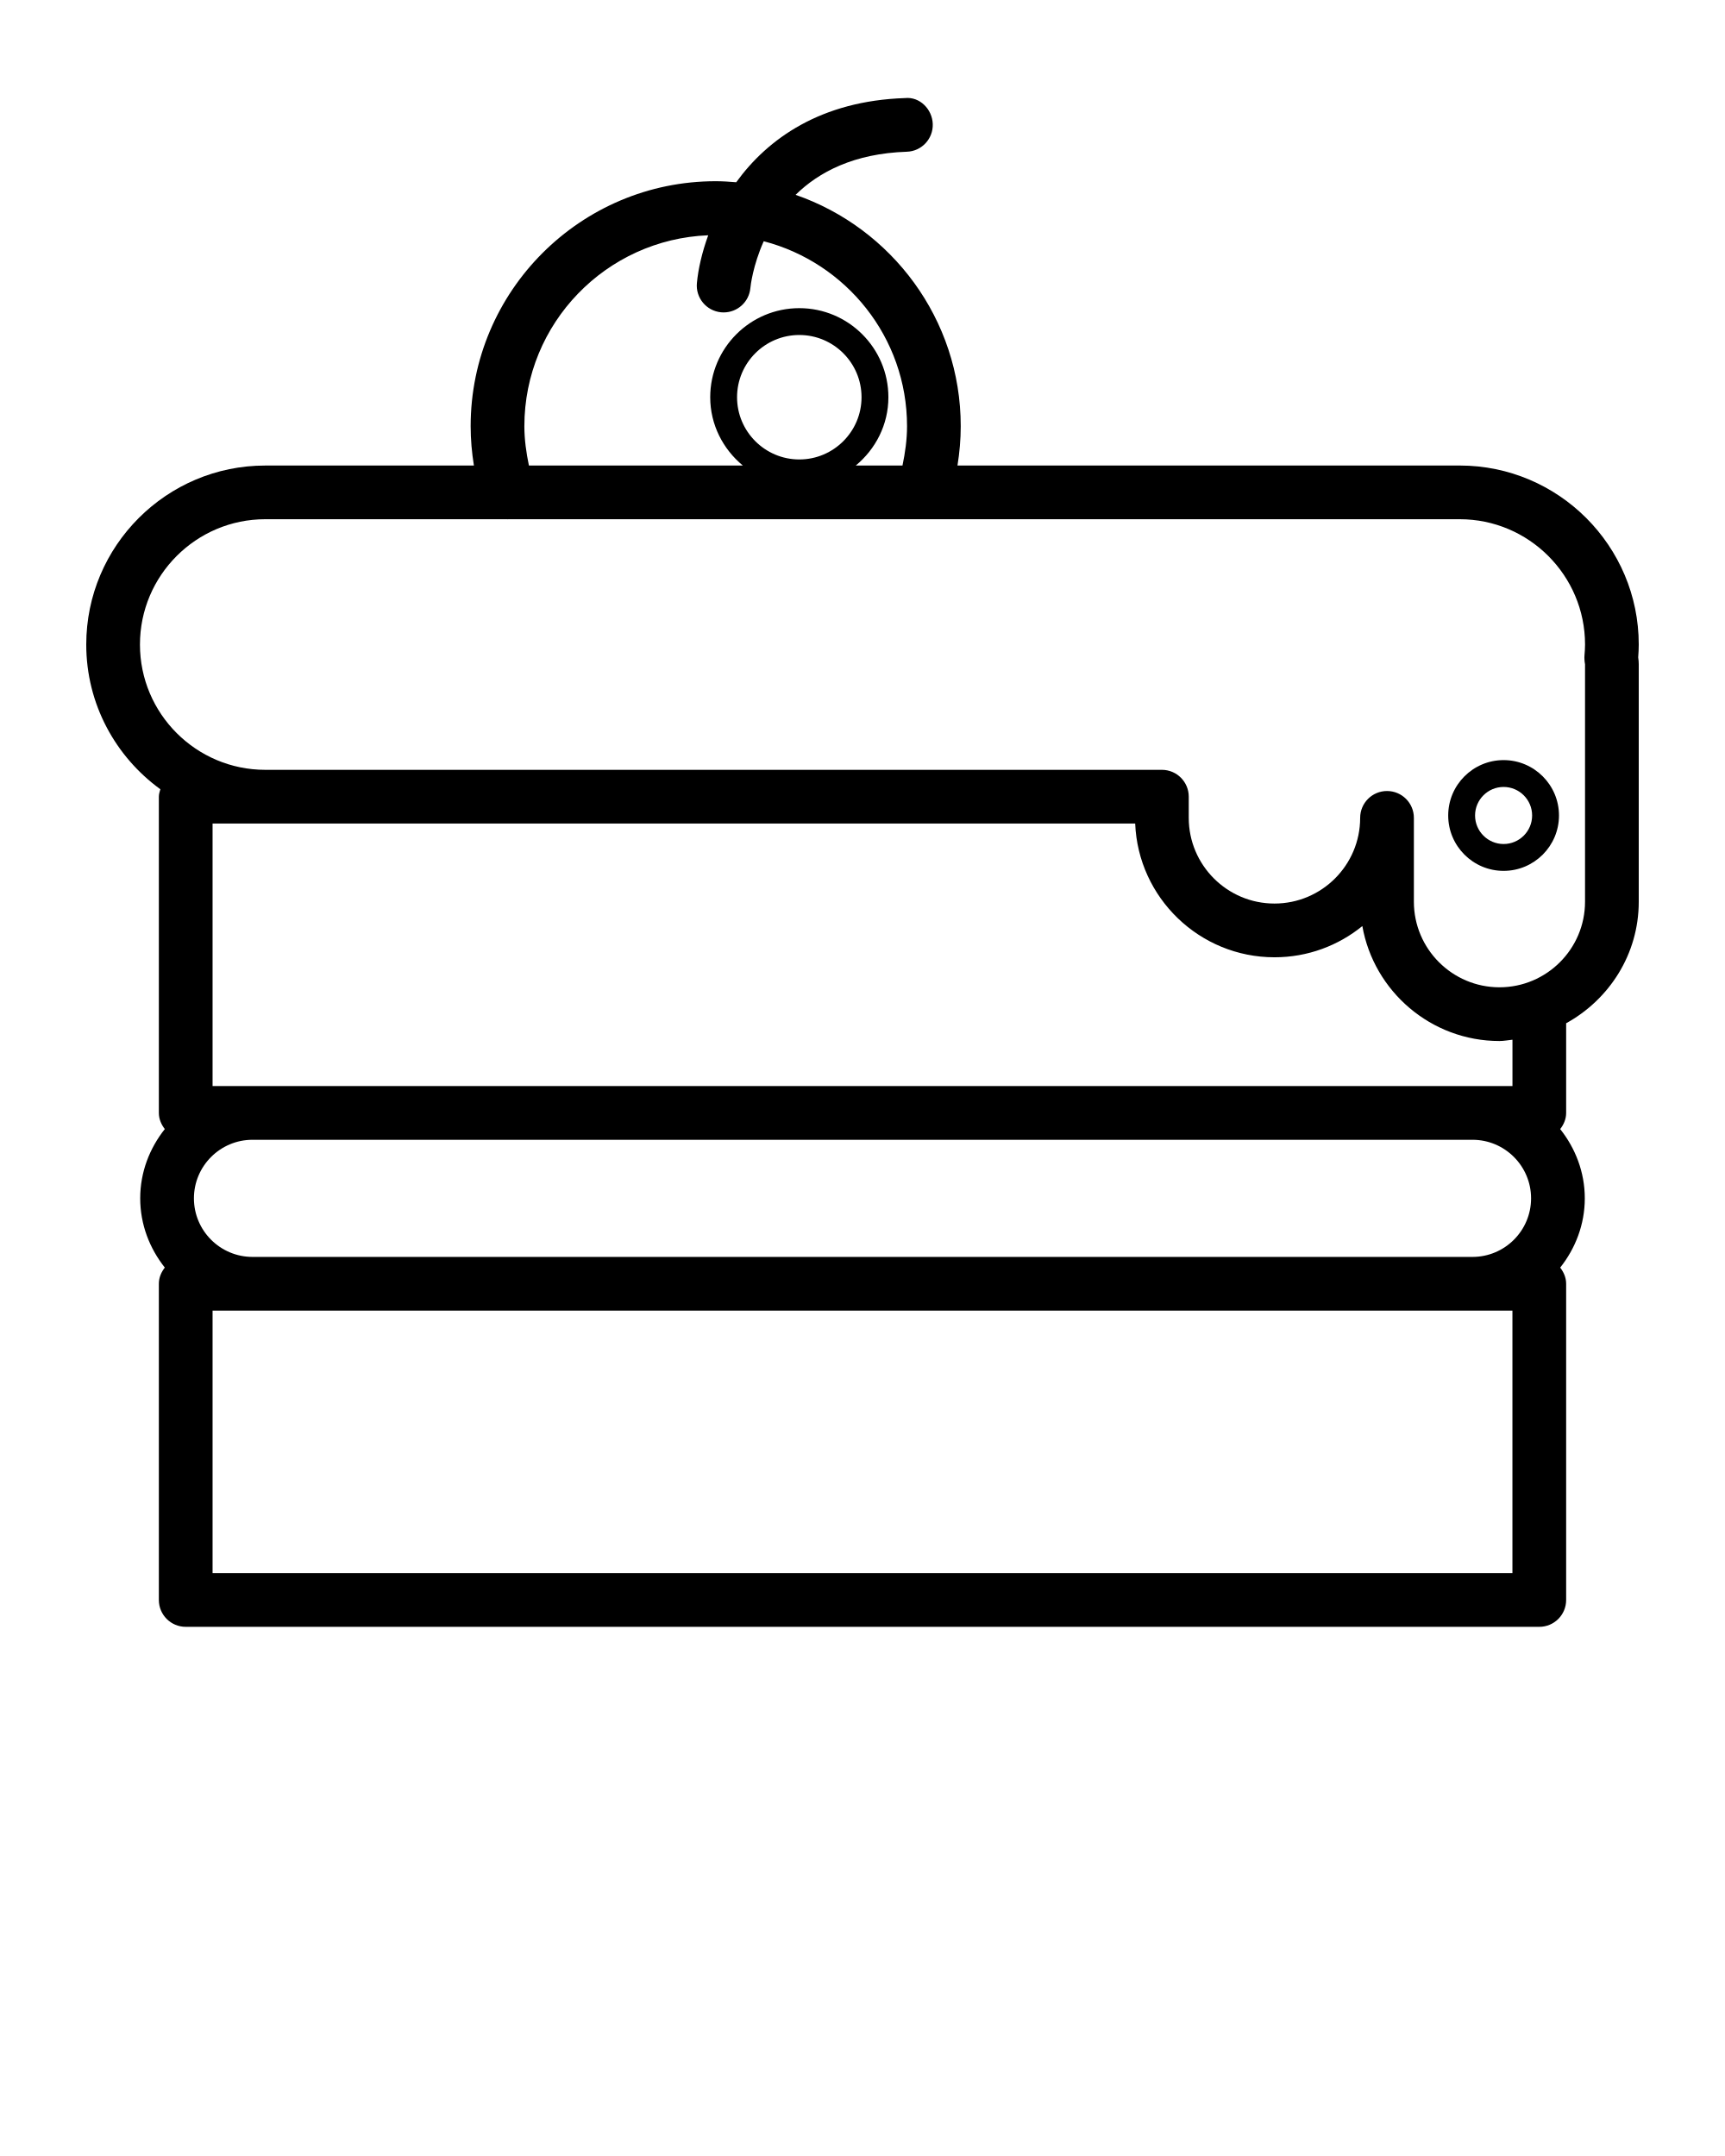
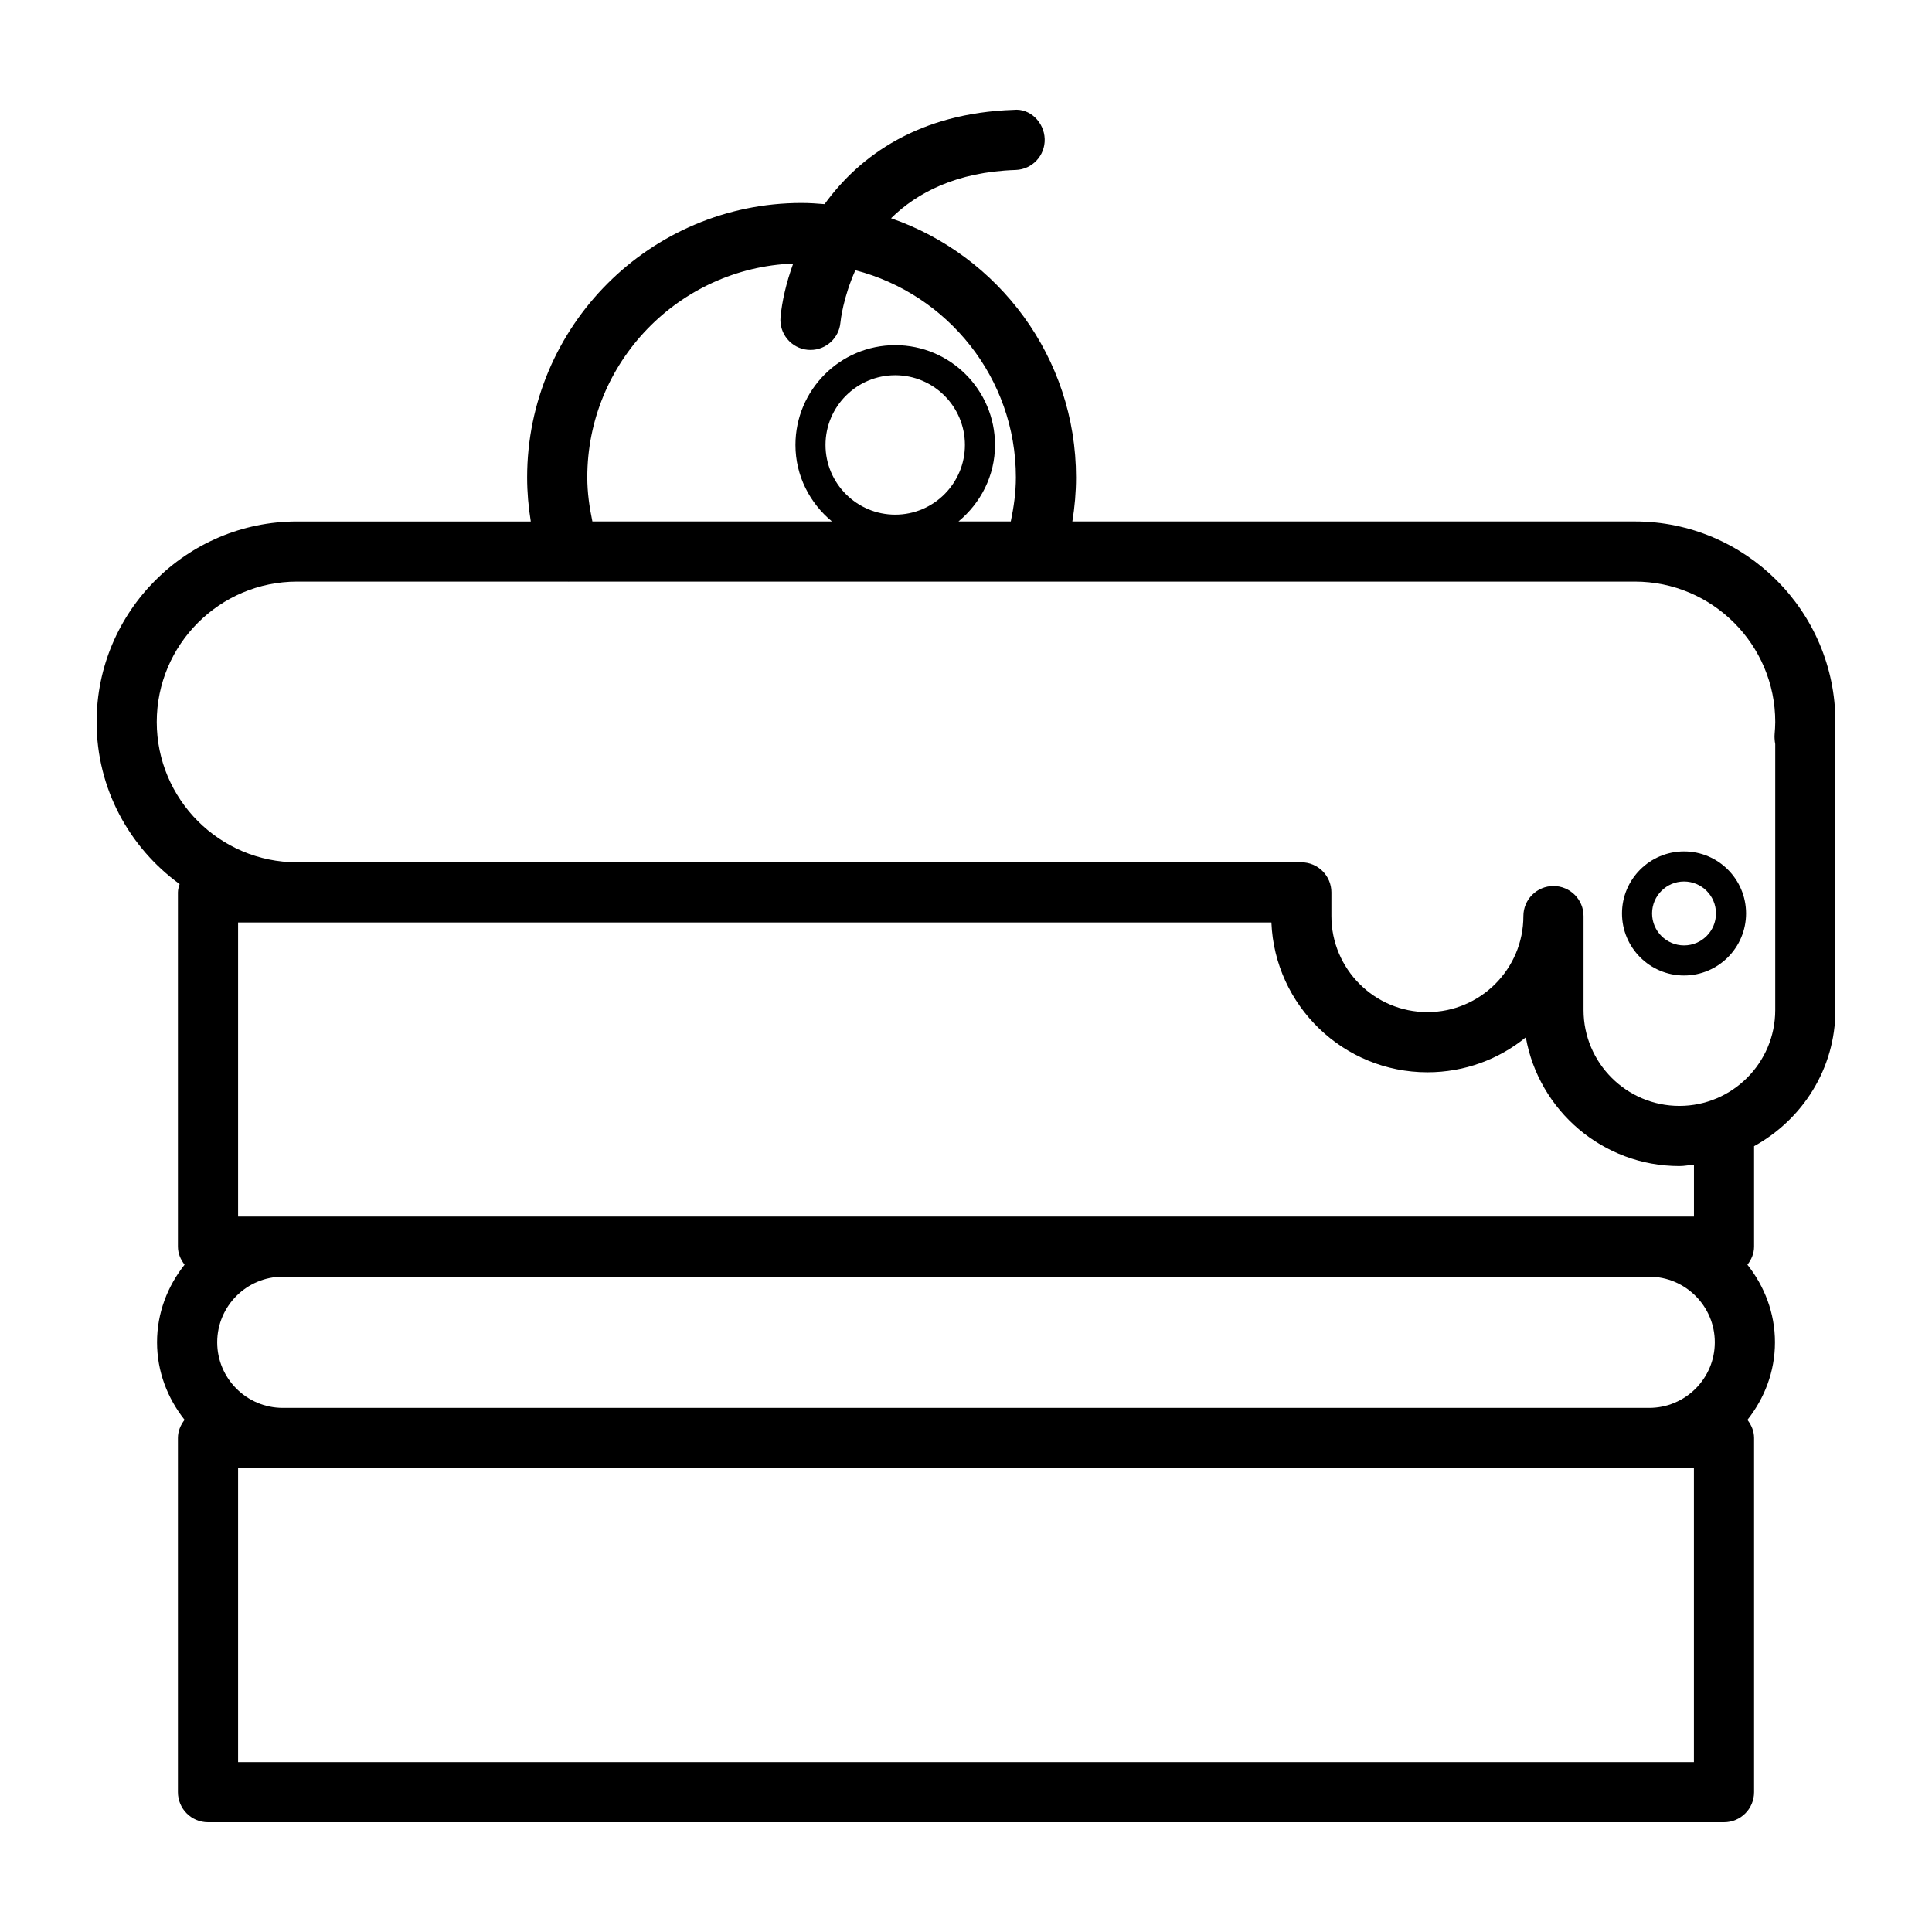
- <svg xmlns="http://www.w3.org/2000/svg" version="1.1" x="0px" y="0px" viewBox="0 0 100 125" enable-background="new 0 0 100 100" xml:space="preserve">
+ <svg xmlns="http://www.w3.org/2000/svg" version="1.1" x="0px" y="0px" viewBox="0 0 100 100" enable-background="new 0 0 100 100" xml:space="preserve">
  <g>
    <polygon fill="none" points="14.638,75.987 12.323,75.987 12.323,91.208 87.677,91.208 87.677,75.987 85.362,75.987  " />
    <path fill="none" d="M11.242,69.477c0,1.873,1.523,3.396,3.396,3.396h70.724c1.873,0,3.396-1.523,3.396-3.396   c0-1.871-1.523-3.395-3.396-3.395H14.638C12.765,66.082,11.242,67.605,11.242,69.477z" />
    <circle fill="none" cx="46.336" cy="23.03" r="3.608" />
    <path fill="none" d="M78.974,53.691c-1.39,1.131-3.163,1.809-5.092,1.809c-4.347,0-7.903-3.448-8.076-7.754H15.378h-3.056v15.221   h2.315h70.724h2.315v-2.689c-0.251,0.024-0.494,0.076-0.752,0.076C82.955,60.355,79.643,57.472,78.974,53.691z" />
    <path fill="none" d="M41.171,23.03c0-2.848,2.317-5.164,5.164-5.164c2.848,0,5.165,2.317,5.165,5.164   c0,1.599-0.746,3.012-1.891,3.96h2.706c0.156-0.748,0.264-1.506,0.264-2.279c0-5.153-3.537-9.484-8.308-10.724   c-0.632,1.412-0.763,2.593-0.774,2.714c-0.075,0.807-0.753,1.412-1.548,1.412c-0.048,0-0.097-0.002-0.146-0.006   c-0.856-0.081-1.485-0.839-1.406-1.695c0.074-0.797,0.287-1.759,0.656-2.771c-5.914,0.231-10.658,5.101-10.658,11.07   c0,0.772,0.108,1.531,0.265,2.279h12.399C41.917,26.042,41.171,24.629,41.171,23.03z" />
    <circle fill="none" cx="87.165" cy="47.28" r="1.654" />
    <path fill="none" d="M91.886,37.369c0-4.006-3.259-7.266-7.265-7.266H29.463c-0.01,0-0.02,0.005-0.03,0.005   c-0.01,0-0.019-0.004-0.029-0.005H15.378c-4.006,0-7.265,3.26-7.265,7.266s3.259,7.264,7.265,7.264h51.979   c0.86,0,1.557,0.696,1.557,1.557v1.228c0,2.74,2.229,4.968,4.969,4.968c2.74,0,4.968-2.229,4.968-4.968   c0-0.86,0.697-1.557,1.557-1.557c0.86,0,1.557,0.696,1.557,1.557v4.862c0,2.735,2.226,4.961,4.961,4.961   c2.735,0,4.961-2.226,4.961-4.961V38.514c-0.018-0.097-0.03-0.193-0.036-0.289c-0.005-0.074-0.004-0.149,0.002-0.223   C91.87,37.792,91.886,37.582,91.886,37.369z M87.165,50.491c-1.77,0-3.211-1.44-3.211-3.211s1.44-3.211,3.211-3.211   c1.77,0,3.211,1.44,3.211,3.211S88.935,50.491,87.165,50.491z" />
    <path d="M95,37.369c0-5.722-4.656-10.379-10.378-10.379H55.506c0.121-0.751,0.189-1.511,0.189-2.279   c0-6.21-4.012-11.488-9.574-13.415c1.349-1.324,3.381-2.397,6.448-2.499c0.86-0.027,1.532-0.748,1.504-1.607   s-0.756-1.595-1.608-1.504c-4.88,0.162-7.955,2.352-9.785,4.88c-0.393-0.033-0.788-0.06-1.19-0.06   c-7.833,0-14.206,6.373-14.206,14.206c0,0.767,0.068,1.528,0.189,2.279H15.378C9.656,26.99,5,31.647,5,37.369   c0,3.449,1.698,6.503,4.296,8.39c-0.041,0.139-0.087,0.278-0.087,0.43v18.335c0,0.359,0.141,0.673,0.345,0.936   c-0.879,1.11-1.426,2.493-1.426,4.015c0,1.522,0.547,2.906,1.426,4.016c-0.204,0.263-0.345,0.578-0.345,0.937v18.335   c0,0.86,0.697,1.557,1.557,1.557h78.468c0.86,0,1.557-0.696,1.557-1.557V74.43c0-0.359-0.142-0.674-0.345-0.937   c0.879-1.11,1.426-2.494,1.426-4.016c0-1.522-0.547-2.906-1.426-4.015c0.204-0.263,0.345-0.578,0.345-0.936v-5.2   c2.495-1.375,4.209-4,4.209-7.044V38.514c0-0.129-0.011-0.255-0.032-0.404C94.987,37.865,95,37.619,95,37.369z M30.398,24.711   c0-5.97,4.744-10.84,10.658-11.07c-0.368,1.012-0.582,1.974-0.656,2.771c-0.08,0.856,0.55,1.615,1.406,1.695   c0.049,0.005,0.098,0.006,0.146,0.006c0.795,0,1.473-0.605,1.548-1.412c0.011-0.121,0.142-1.302,0.774-2.714   c4.771,1.24,8.308,5.571,8.308,10.724c0,0.773-0.108,1.531-0.264,2.279H49.61c1.145-0.948,1.891-2.362,1.891-3.96   c0-2.848-2.317-5.164-5.165-5.164c-2.848,0-5.164,2.317-5.164,5.164c0,1.599,0.746,3.012,1.89,3.96H30.662   C30.506,26.242,30.398,25.483,30.398,24.711z M42.728,23.03c0-1.989,1.618-3.608,3.608-3.608c1.99,0,3.608,1.619,3.608,3.608   s-1.618,3.608-3.608,3.608C44.346,26.637,42.728,25.018,42.728,23.03z M88.758,69.477c0,1.873-1.523,3.396-3.396,3.396H14.638   c-1.873,0-3.396-1.523-3.396-3.396c0-1.871,1.523-3.395,3.396-3.395h70.724C87.235,66.082,88.758,67.605,88.758,69.477z    M87.677,91.208H12.323V75.987h2.315h70.724h2.315V91.208z M87.677,62.968h-2.315H14.638h-2.315V47.747h3.056h50.429   c0.173,4.306,3.729,7.754,8.076,7.754c1.929,0,3.701-0.678,5.092-1.809c0.669,3.781,3.98,6.664,7.951,6.664   c0.257,0,0.5-0.052,0.752-0.076V62.968z M91.886,38.514V52.28c0,2.735-2.226,4.961-4.961,4.961c-2.735,0-4.961-2.226-4.961-4.961   v-4.862c0-0.86-0.697-1.557-1.557-1.557c-0.86,0-1.557,0.696-1.557,1.557c0,2.74-2.229,4.968-4.968,4.968   c-2.74,0-4.969-2.229-4.969-4.968V46.19c0-0.86-0.697-1.557-1.557-1.557H15.378c-4.006,0-7.265-3.258-7.265-7.264   s3.259-7.266,7.265-7.266h14.027c0.01,0,0.019,0.005,0.029,0.005c0.01,0,0.02-0.004,0.03-0.005h55.158   c4.006,0,7.265,3.26,7.265,7.266c0,0.213-0.016,0.423-0.033,0.632c-0.006,0.074-0.007,0.149-0.002,0.223   C91.856,38.321,91.868,38.417,91.886,38.514z" />
    <path d="M87.165,44.069c-1.77,0-3.211,1.44-3.211,3.211s1.44,3.211,3.211,3.211c1.77,0,3.211-1.44,3.211-3.211   S88.935,44.069,87.165,44.069z M87.165,48.934c-0.912,0-1.654-0.742-1.654-1.654s0.742-1.654,1.654-1.654   c0.912,0,1.654,0.742,1.654,1.654S88.077,48.934,87.165,48.934z" />
  </g>
</svg>
